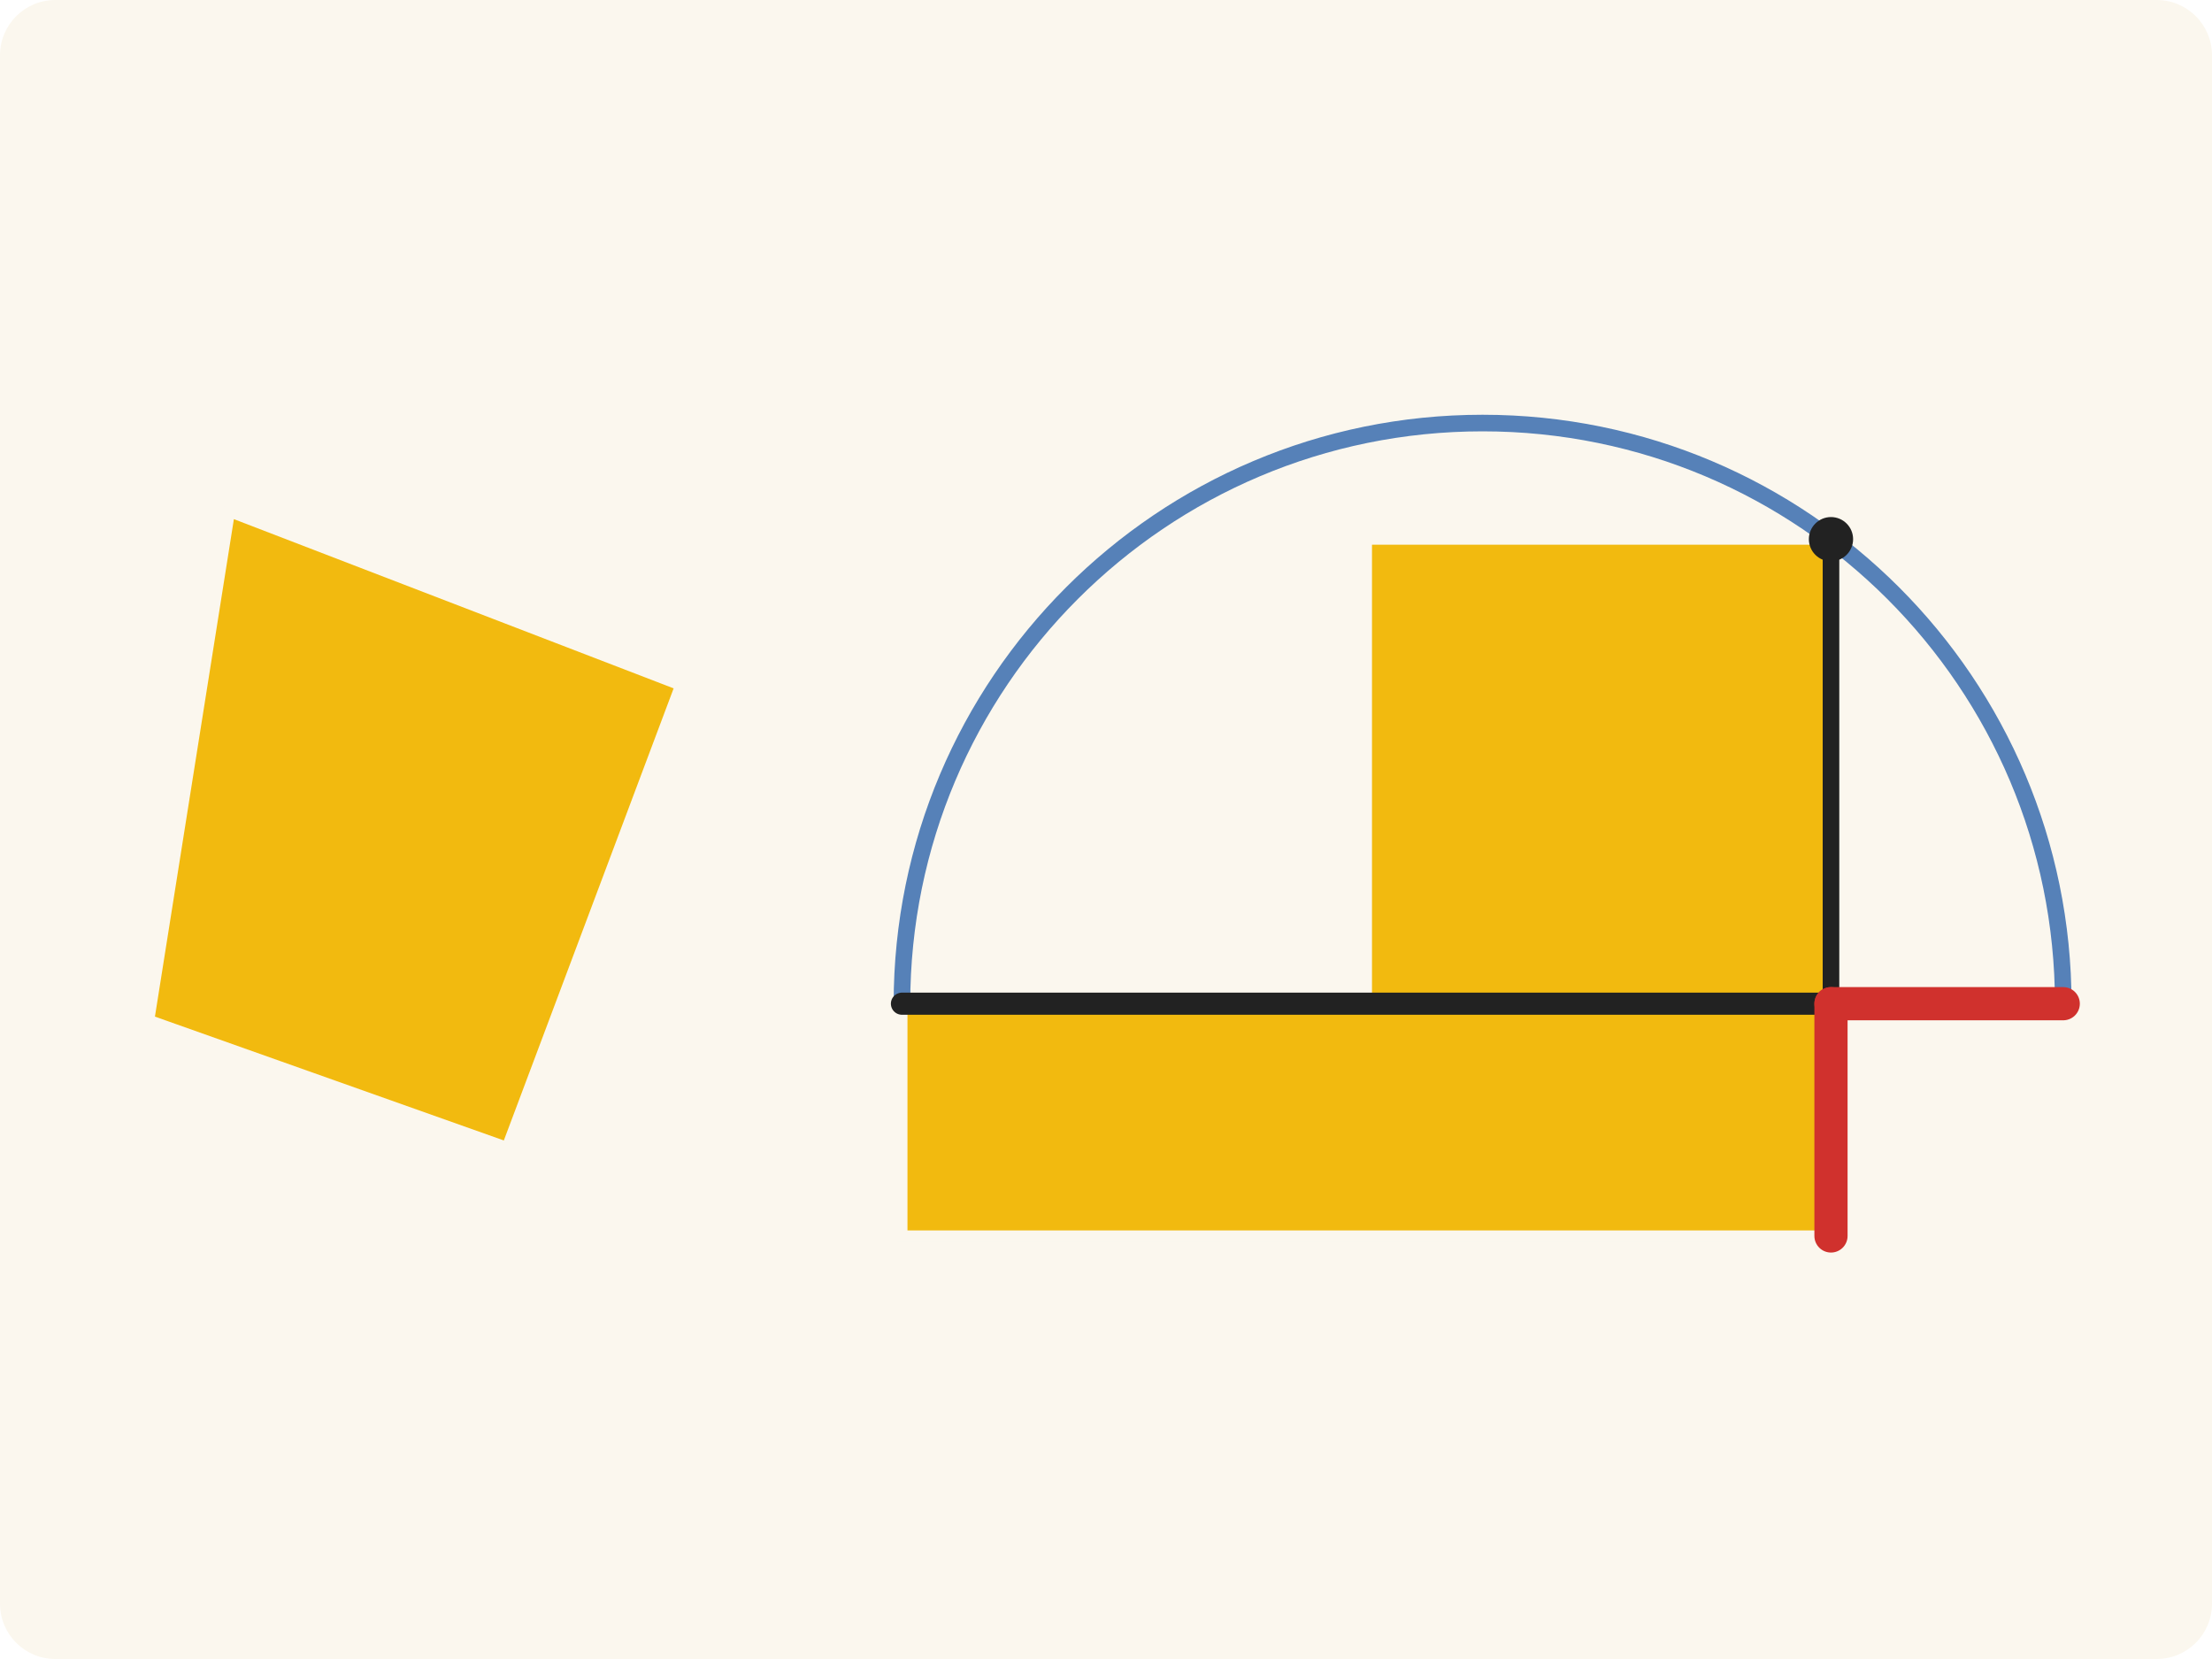
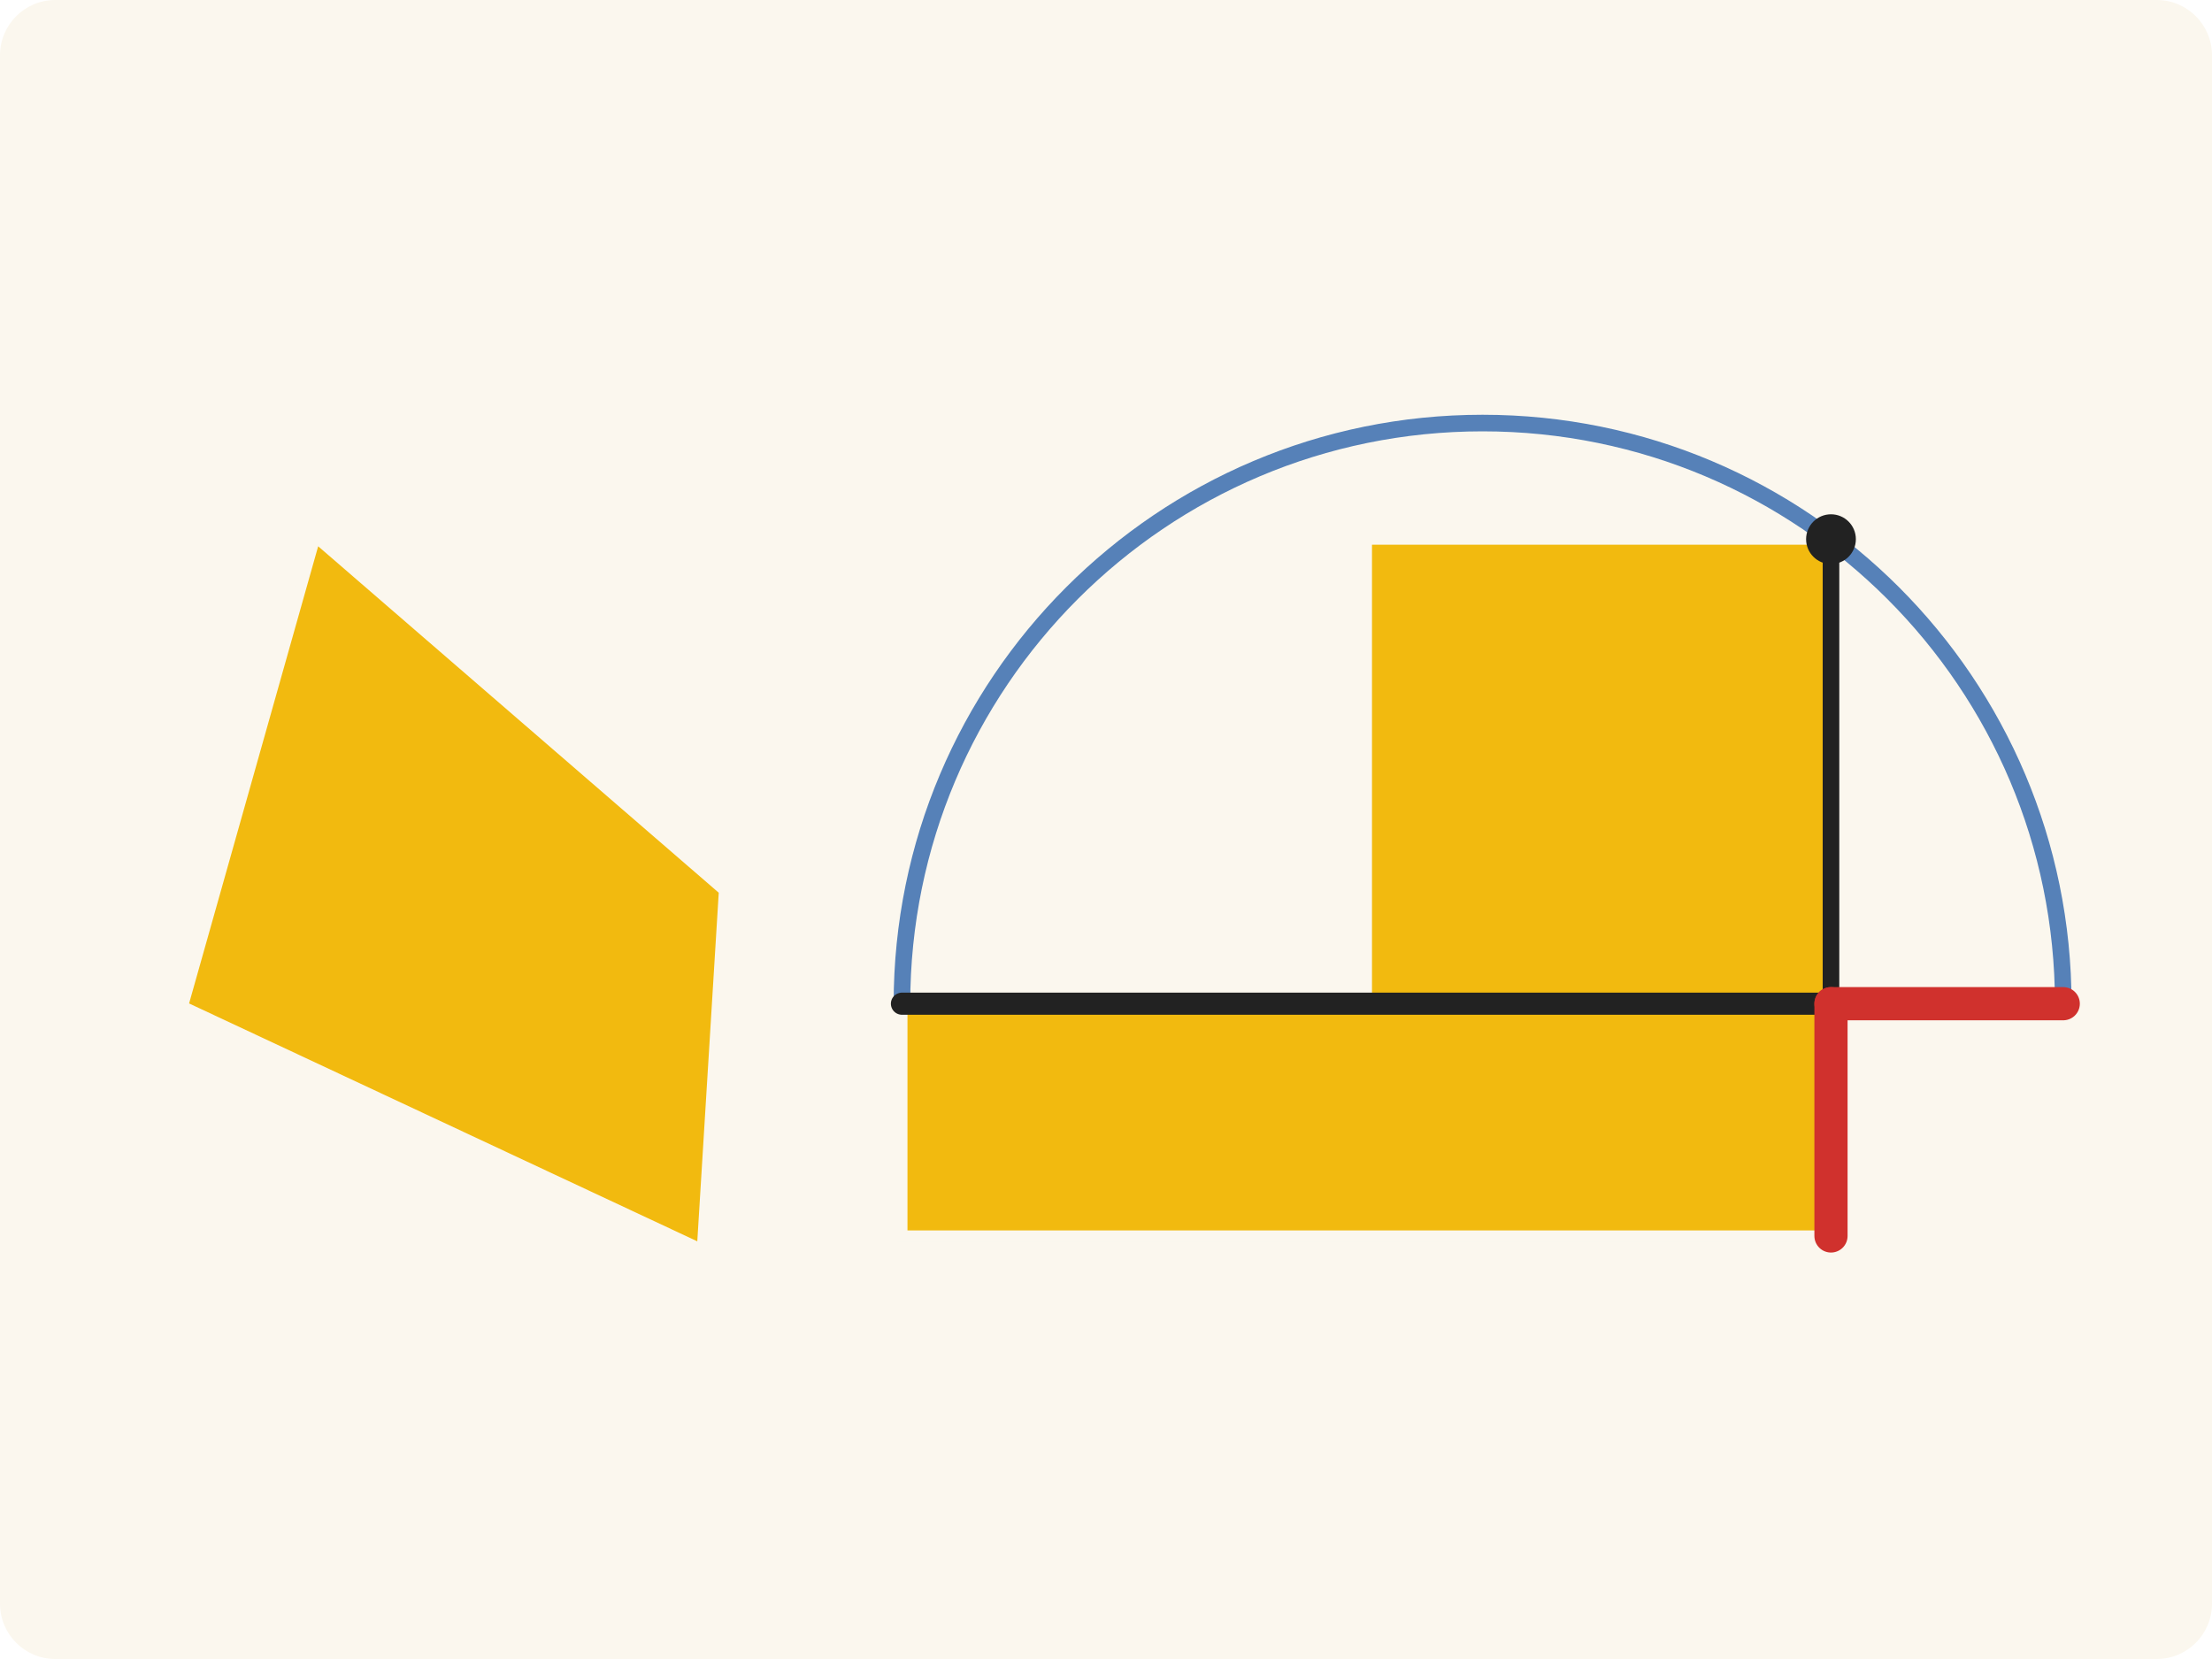
<svg xmlns="http://www.w3.org/2000/svg" viewBox="0 0 400 300" font-family="Georgia, 'Times New Roman', serif">
  <rect x="0" y="0" width="400" height="300" rx="10" fill="#fbf7ee" />
-   <polygon points="26.9,184.5 91.7,207.5 123.1,123.9 41.5,92.5" fill="#f2b705" fill-opacity="0.95" stroke="#fbf7ee" stroke-width="2" stroke-linejoin="miter" />
+   <polygon points="33.0,182.0 57.0,97.0 131.0,161.0 127.0,226.0" fill="#f2b705" fill-opacity="0.95" stroke="#fbf7ee" stroke-width="2" stroke-linejoin="miter" />
  <polygon points="163.1,223.5 331.1,223.5 331.1,181.5 163.1,181.5" fill="#f2b705" fill-opacity="0.95" stroke="#fbf7ee" stroke-width="2" stroke-linejoin="miter" />
  <polygon points="247.1,181.5 331.1,181.5 331.1,97.5 247.1,97.5" fill="#f2b705" fill-opacity="0.95" stroke="#fbf7ee" stroke-width="2" stroke-linejoin="miter" />
  <path d="M373.1,181.5 A105.0,105.0 0 0,0 163.1,181.5" fill="none" stroke="#1f5aa6" stroke-width="3" stroke-opacity="0.75" />
  <line x1="163.1" y1="181.5" x2="331.1" y2="181.5" stroke="#222222" stroke-width="4" stroke-linecap="round" />
  <line x1="331.1" y1="181.5" x2="331.1" y2="97.5" stroke="#222222" stroke-width="3" stroke-linecap="round" />
  <line x1="331.1" y1="181.5" x2="331.1" y2="223.5" stroke="#d0312d" stroke-width="6" stroke-linecap="round" />
  <line x1="331.1" y1="181.5" x2="373.1" y2="181.5" stroke="#d0312d" stroke-width="6" stroke-linecap="round" />
-   <circle cx="331.1" cy="97.5" r="4" fill="#222222" />
+   <circle cx="331.1" cy="97.5" r="4.5" fill="#222222" />
</svg>
